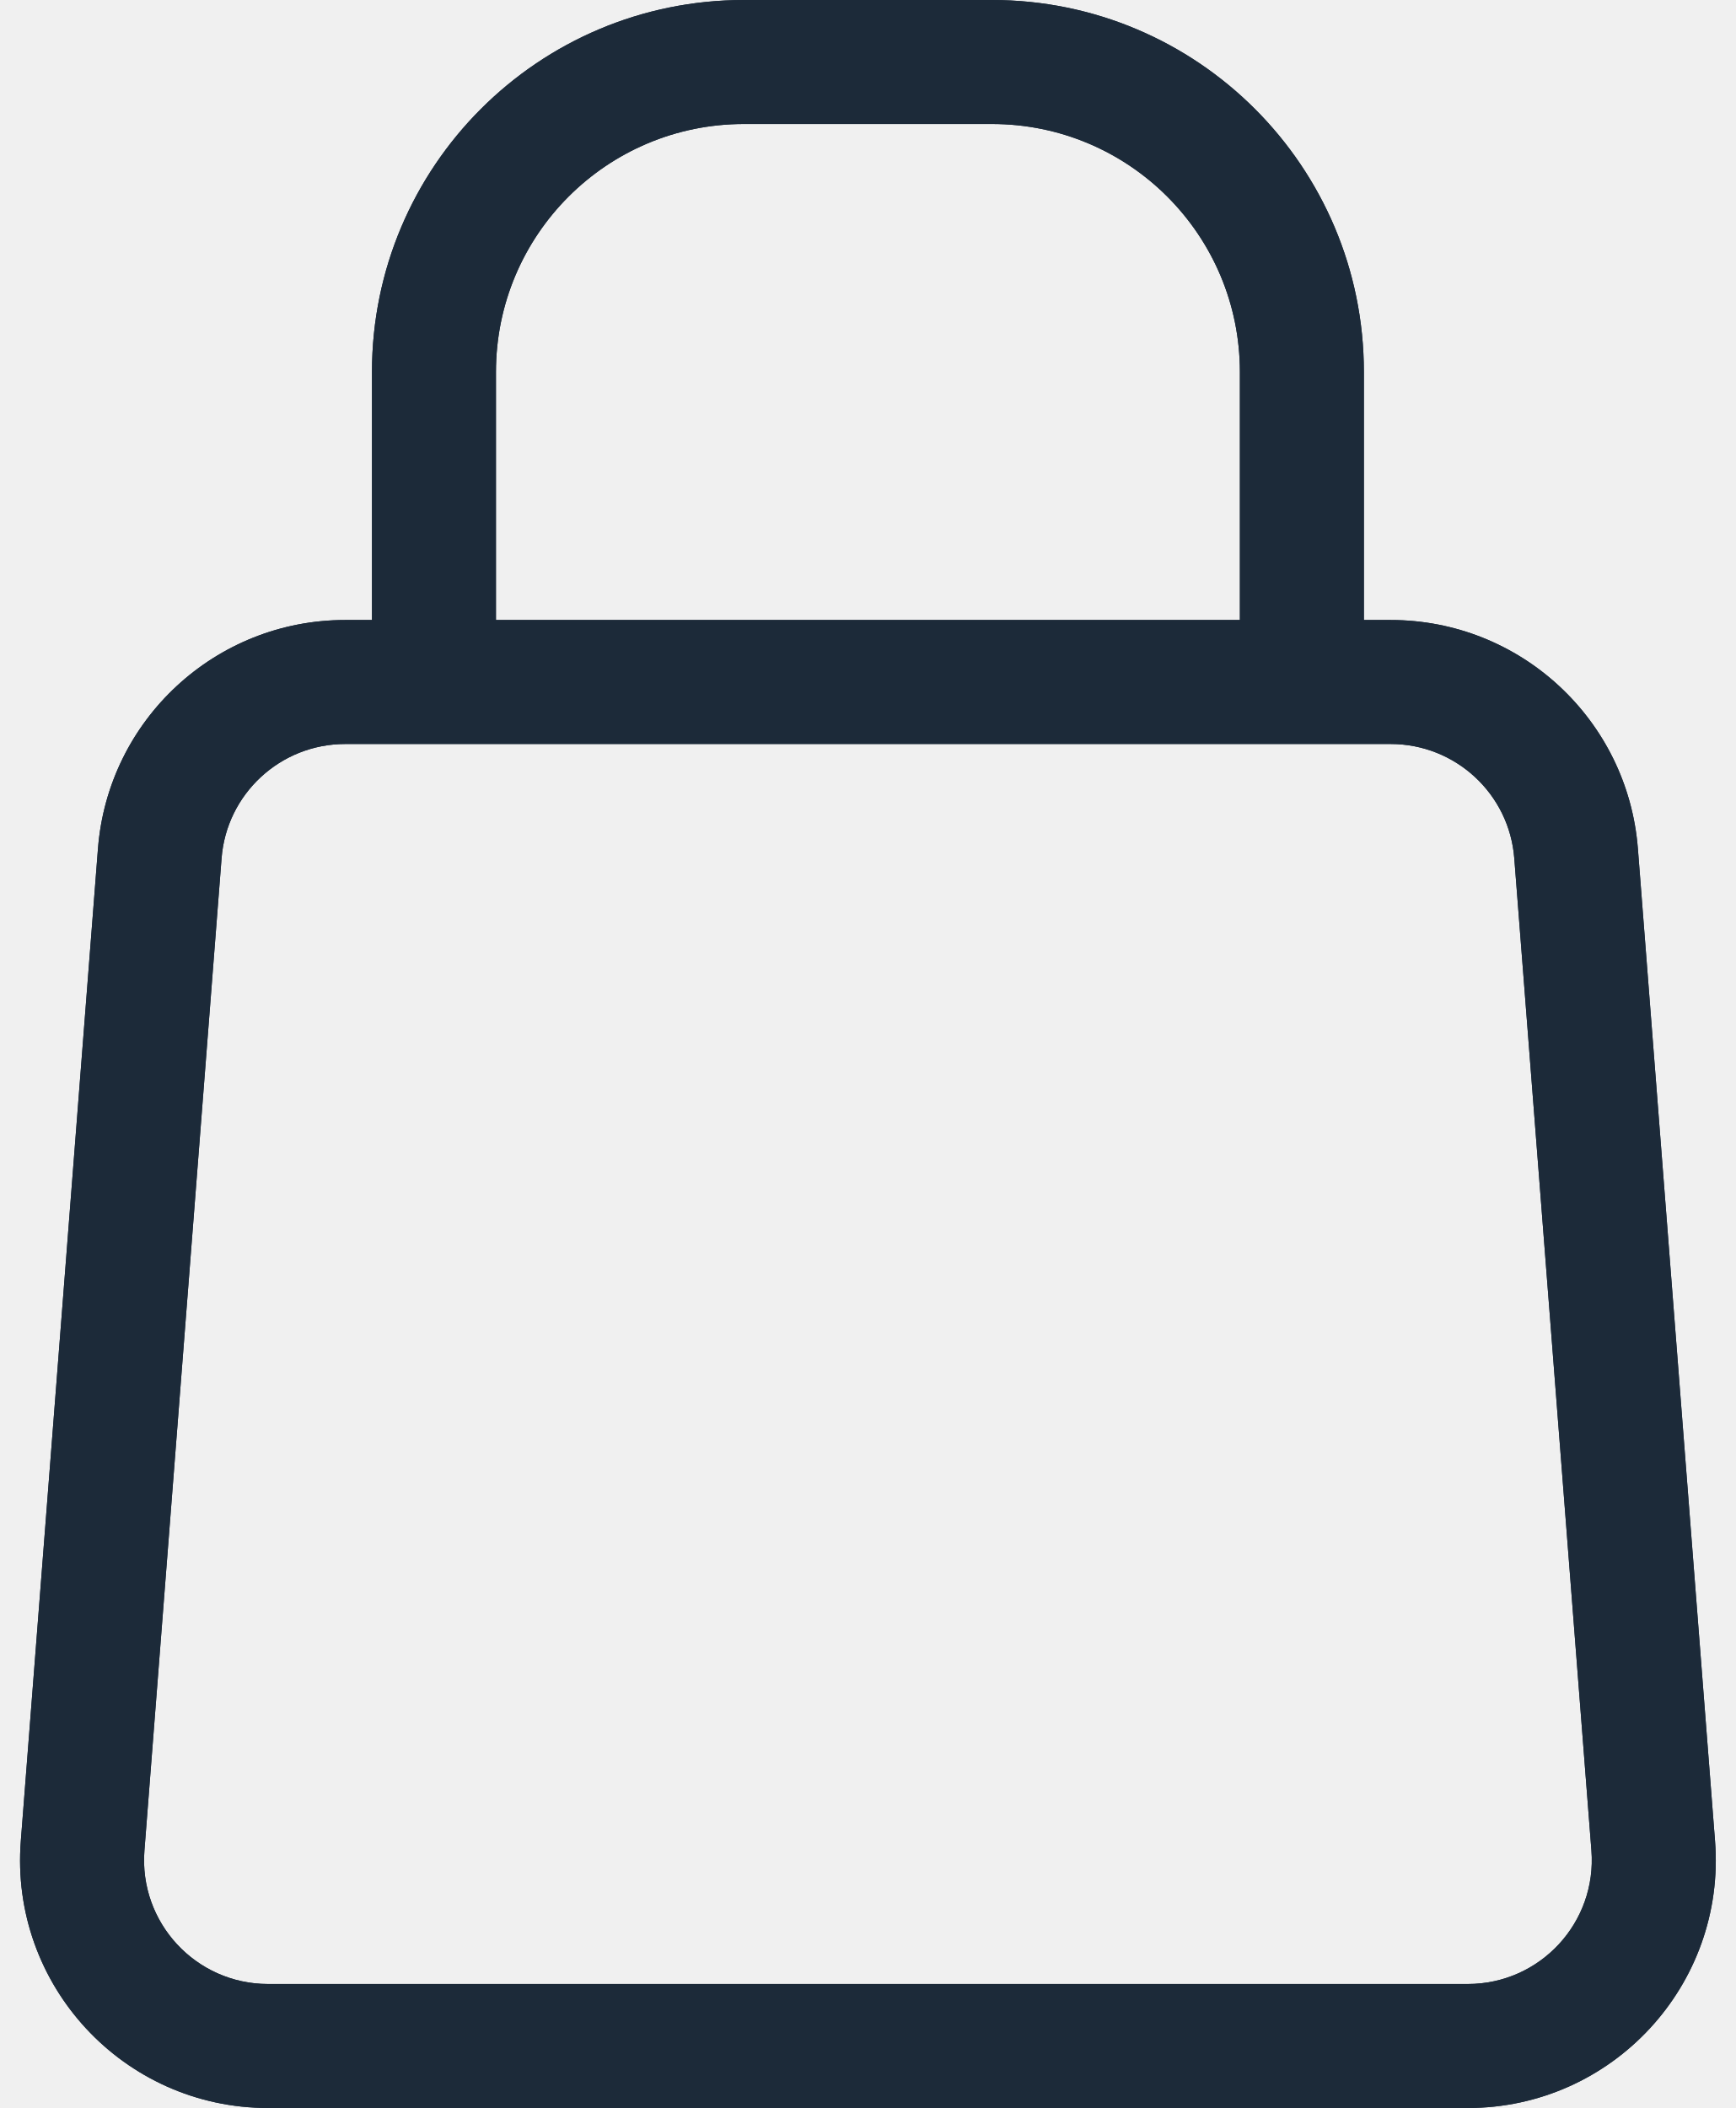
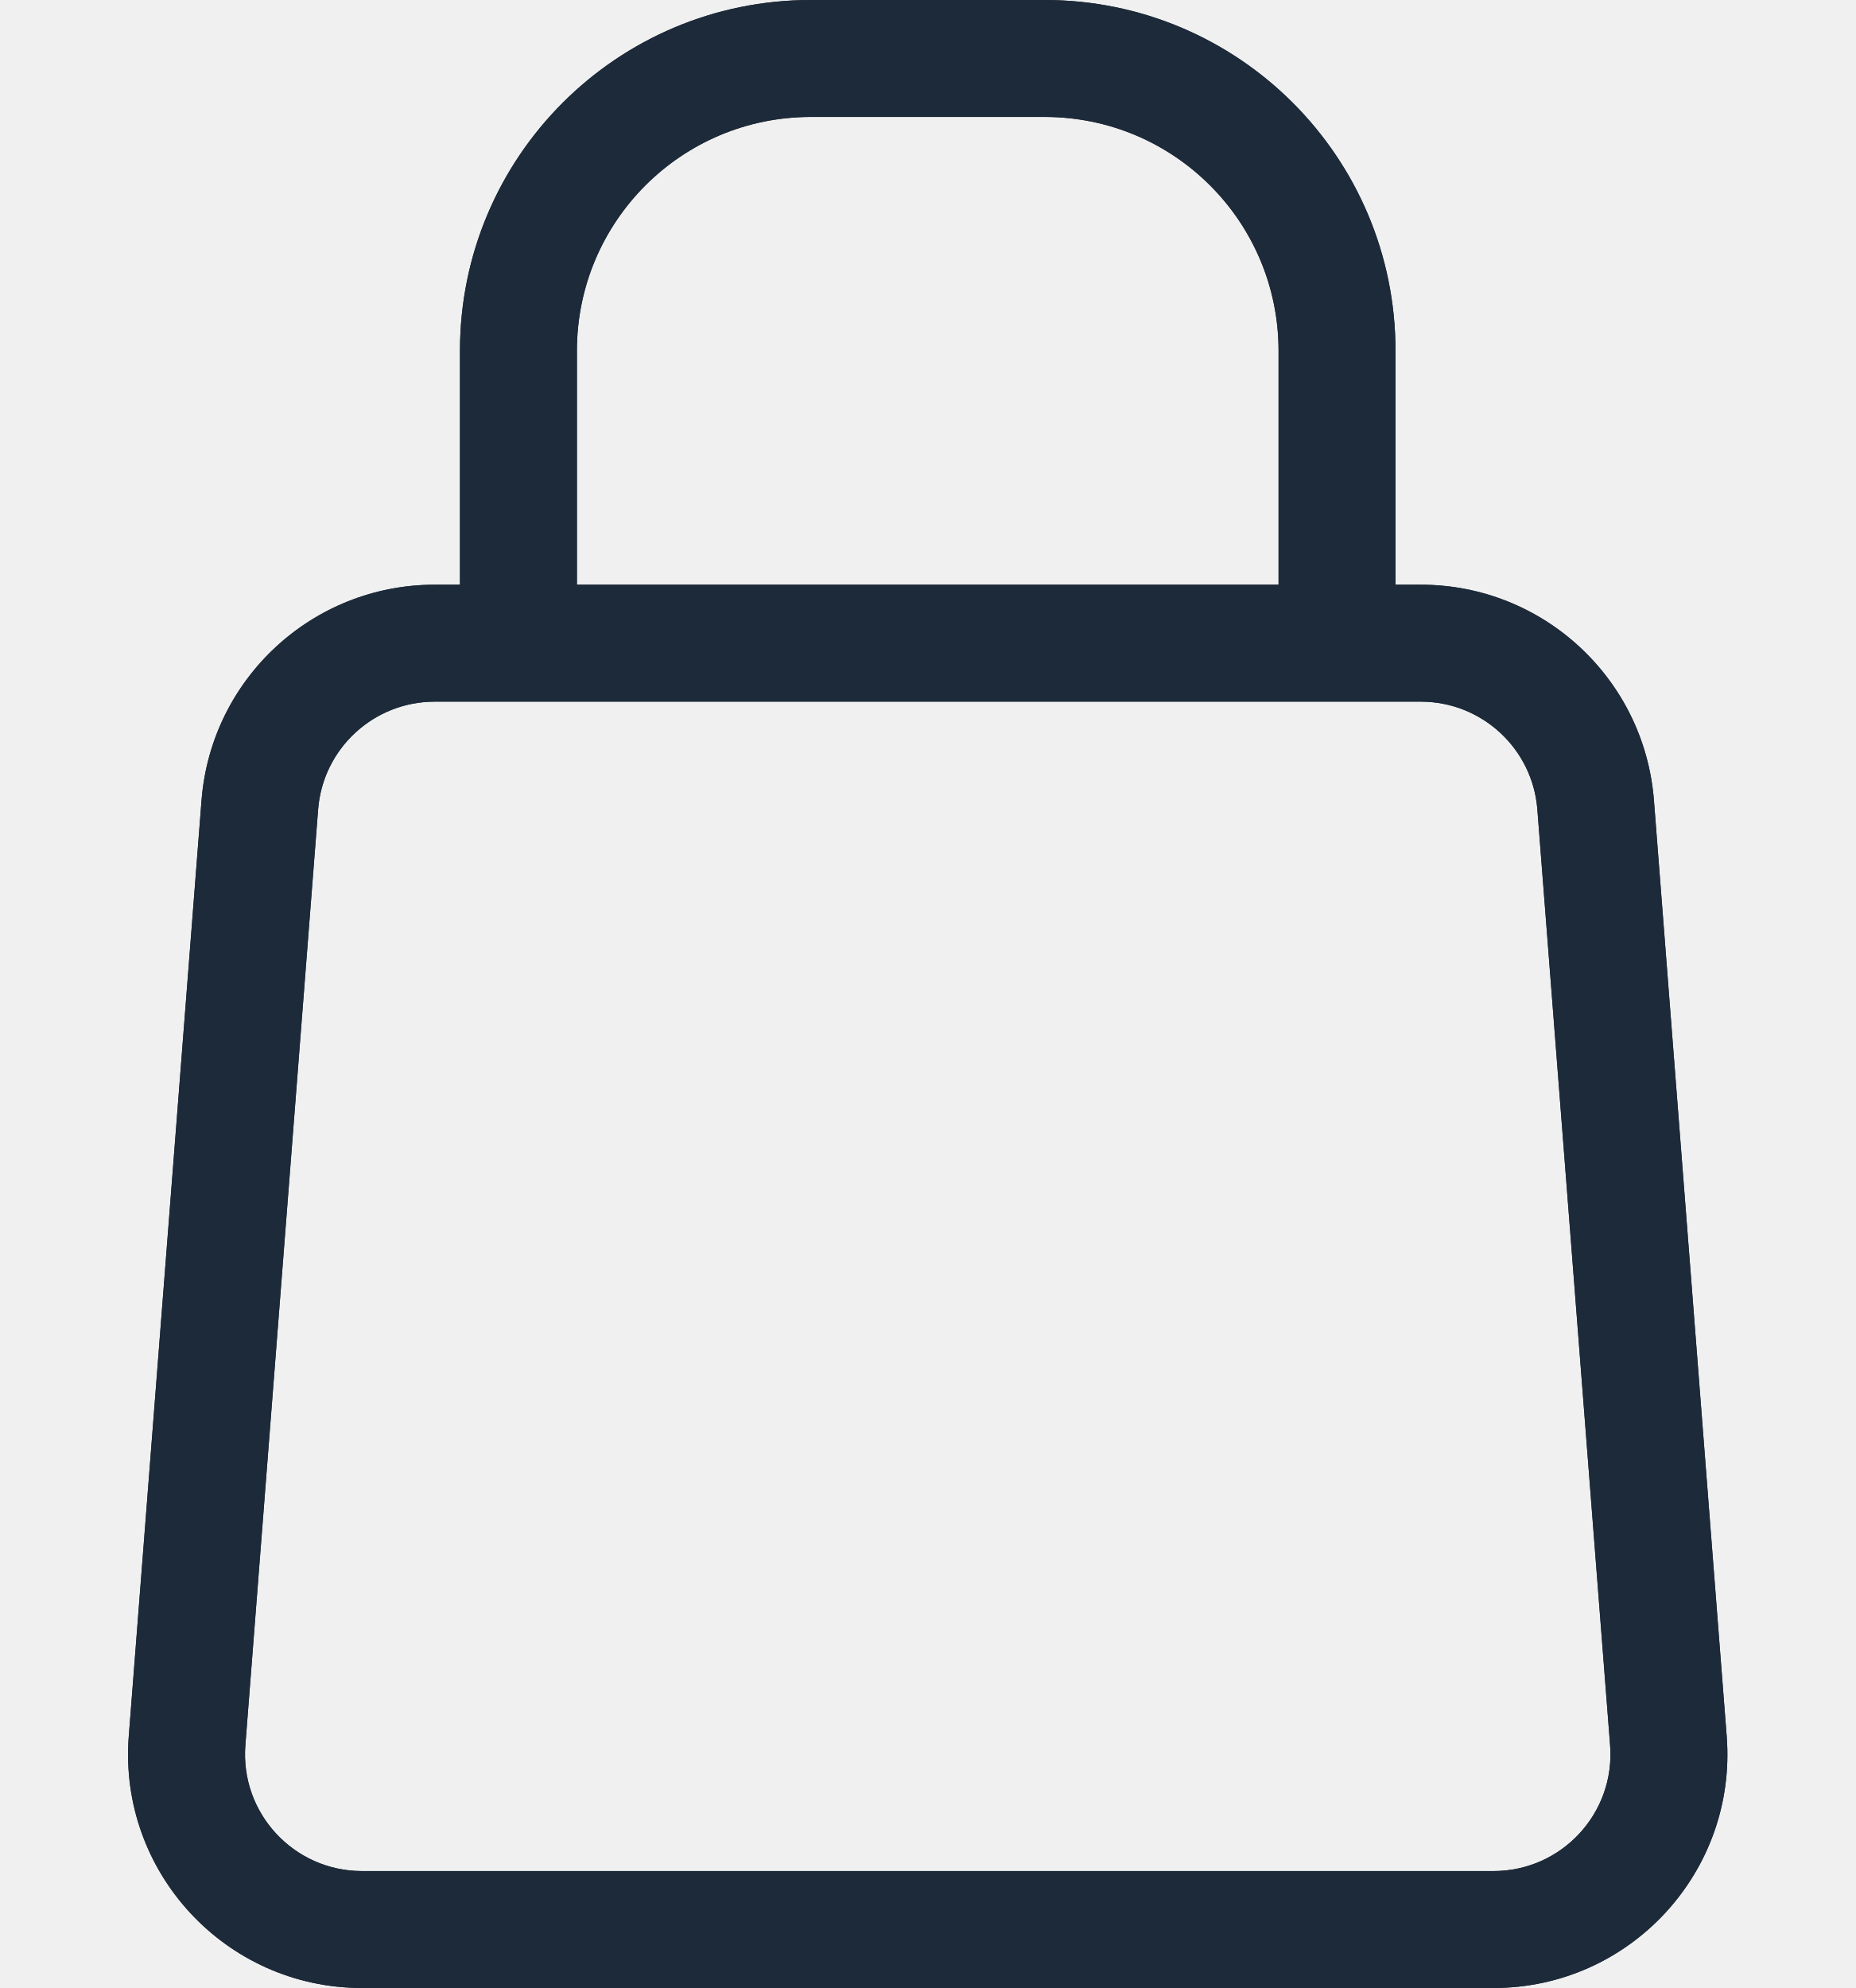
- <svg xmlns="http://www.w3.org/2000/svg" width="14" height="17" viewBox="0 0 14 17" fill="none">
+ <svg xmlns="http://www.w3.org/2000/svg" width="14" height="15" viewBox="0 0 14 17" fill="none">
  <mask id="path-1-inside-1_1_422" fill="white">
    <path fill-rule="evenodd" clip-rule="evenodd" d="M6 1H8C9.105 1 10 1.895 10 3V5H4V3C4 1.895 4.895 1 6 1ZM3 5V3C3 1.343 4.343 0 6 0H8C9.657 0 11 1.343 11 3V5H11.216C12.261 5 13.129 5.804 13.21 6.845L13.832 14.845C13.923 16.007 13.004 17 11.838 17H2.162C0.996 17 0.077 16.007 0.168 14.845L0.79 6.845C0.871 5.804 1.739 5 2.784 5H3ZM11 6H3H2.784C2.262 6 1.827 6.402 1.787 6.922L1.165 14.922C1.119 15.504 1.579 16 2.162 16H11.838C12.421 16 12.881 15.504 12.835 14.922L12.213 6.922C12.173 6.402 11.738 6 11.216 6H11Z" />
  </mask>
  <path fill-rule="evenodd" clip-rule="evenodd" d="M6 1H8C9.105 1 10 1.895 10 3V5H4V3C4 1.895 4.895 1 6 1ZM3 5V3C3 1.343 4.343 0 6 0H8C9.657 0 11 1.343 11 3V5H11.216C12.261 5 13.129 5.804 13.21 6.845L13.832 14.845C13.923 16.007 13.004 17 11.838 17H2.162C0.996 17 0.077 16.007 0.168 14.845L0.79 6.845C0.871 5.804 1.739 5 2.784 5H3ZM11 6H3H2.784C2.262 6 1.827 6.402 1.787 6.922L1.165 14.922C1.119 15.504 1.579 16 2.162 16H11.838C12.421 16 12.881 15.504 12.835 14.922L12.213 6.922C12.173 6.402 11.738 6 11.216 6H11Z" fill="#1C2A39" />
  <path d="M10 5V6H11V5H10ZM4 5H3V6H4V5ZM3 5V6H4V5H3ZM11 5H10V6H11V5ZM13.21 6.845L14.207 6.767L13.21 6.845ZM13.832 14.845L12.835 14.922L13.832 14.845ZM0.168 14.845L-0.829 14.767H-0.829L0.168 14.845ZM0.79 6.845L-0.207 6.767L0.79 6.845ZM1.787 6.922L0.79 6.845L1.787 6.922ZM1.165 14.922L0.168 14.845H0.168L1.165 14.922ZM12.835 14.922L11.838 15V15L12.835 14.922ZM12.213 6.922L11.216 7L12.213 6.922ZM8 0H6V2H8V0ZM11 3C11 1.343 9.657 0 8 0V2C8.552 2 9 2.448 9 3H11ZM11 5V3H9V5H11ZM10 4H4V6H10V4ZM3 3V5H5V3H3ZM6 0C4.343 0 3 1.343 3 3H5C5 2.448 5.448 2 6 2V0ZM2 3V5H4V3H2ZM6 -1C3.791 -1 2 0.791 2 3H4C4 1.895 4.895 1 6 1V-1ZM8 -1H6V1H8V-1ZM12 3C12 0.791 10.209 -1 8 -1V1C9.105 1 10 1.895 10 3H12ZM12 5V3H10V5H12ZM11.216 4H11V6H11.216V4ZM14.207 6.767C14.086 5.205 12.783 4 11.216 4V6C11.738 6 12.173 6.402 12.213 6.922L14.207 6.767ZM14.829 14.767L14.207 6.767L12.213 6.922L12.835 14.922L14.829 14.767ZM11.838 18C13.587 18 14.965 16.511 14.829 14.767L12.835 14.922C12.881 15.504 12.421 16 11.838 16V18ZM2.162 18H11.838V16H2.162V18ZM-0.829 14.767C-0.965 16.511 0.413 18 2.162 18V16C1.579 16 1.119 15.504 1.165 14.922L-0.829 14.767ZM-0.207 6.767L-0.829 14.767L1.165 14.922L1.787 6.922L-0.207 6.767ZM2.784 4C1.217 4 -0.086 5.205 -0.207 6.767L1.787 6.922C1.827 6.402 2.262 6 2.784 6V4ZM3 4H2.784V6H3V4ZM11 5H3V7H11V5ZM3 5H2.784V7H3V5ZM2.784 5C1.739 5 0.871 5.804 0.79 6.845L2.784 7L2.784 7V5ZM0.79 6.845L0.168 14.845L2.162 15L2.784 7L0.79 6.845ZM0.168 14.845C0.077 16.007 0.996 17 2.162 17V15H2.162L0.168 14.845ZM2.162 17H11.838V15H2.162V17ZM11.838 17C13.004 17 13.923 16.007 13.832 14.845L11.838 15L11.838 15V17ZM13.832 14.845L13.21 6.845L11.216 7L11.838 15L13.832 14.845ZM13.21 6.845C13.129 5.804 12.261 5 11.216 5V7H11.216L13.21 6.845ZM11.216 5H11V7H11.216V5Z" fill="#1C2A39" mask="url(#path-1-inside-1_1_422)" />
</svg>
